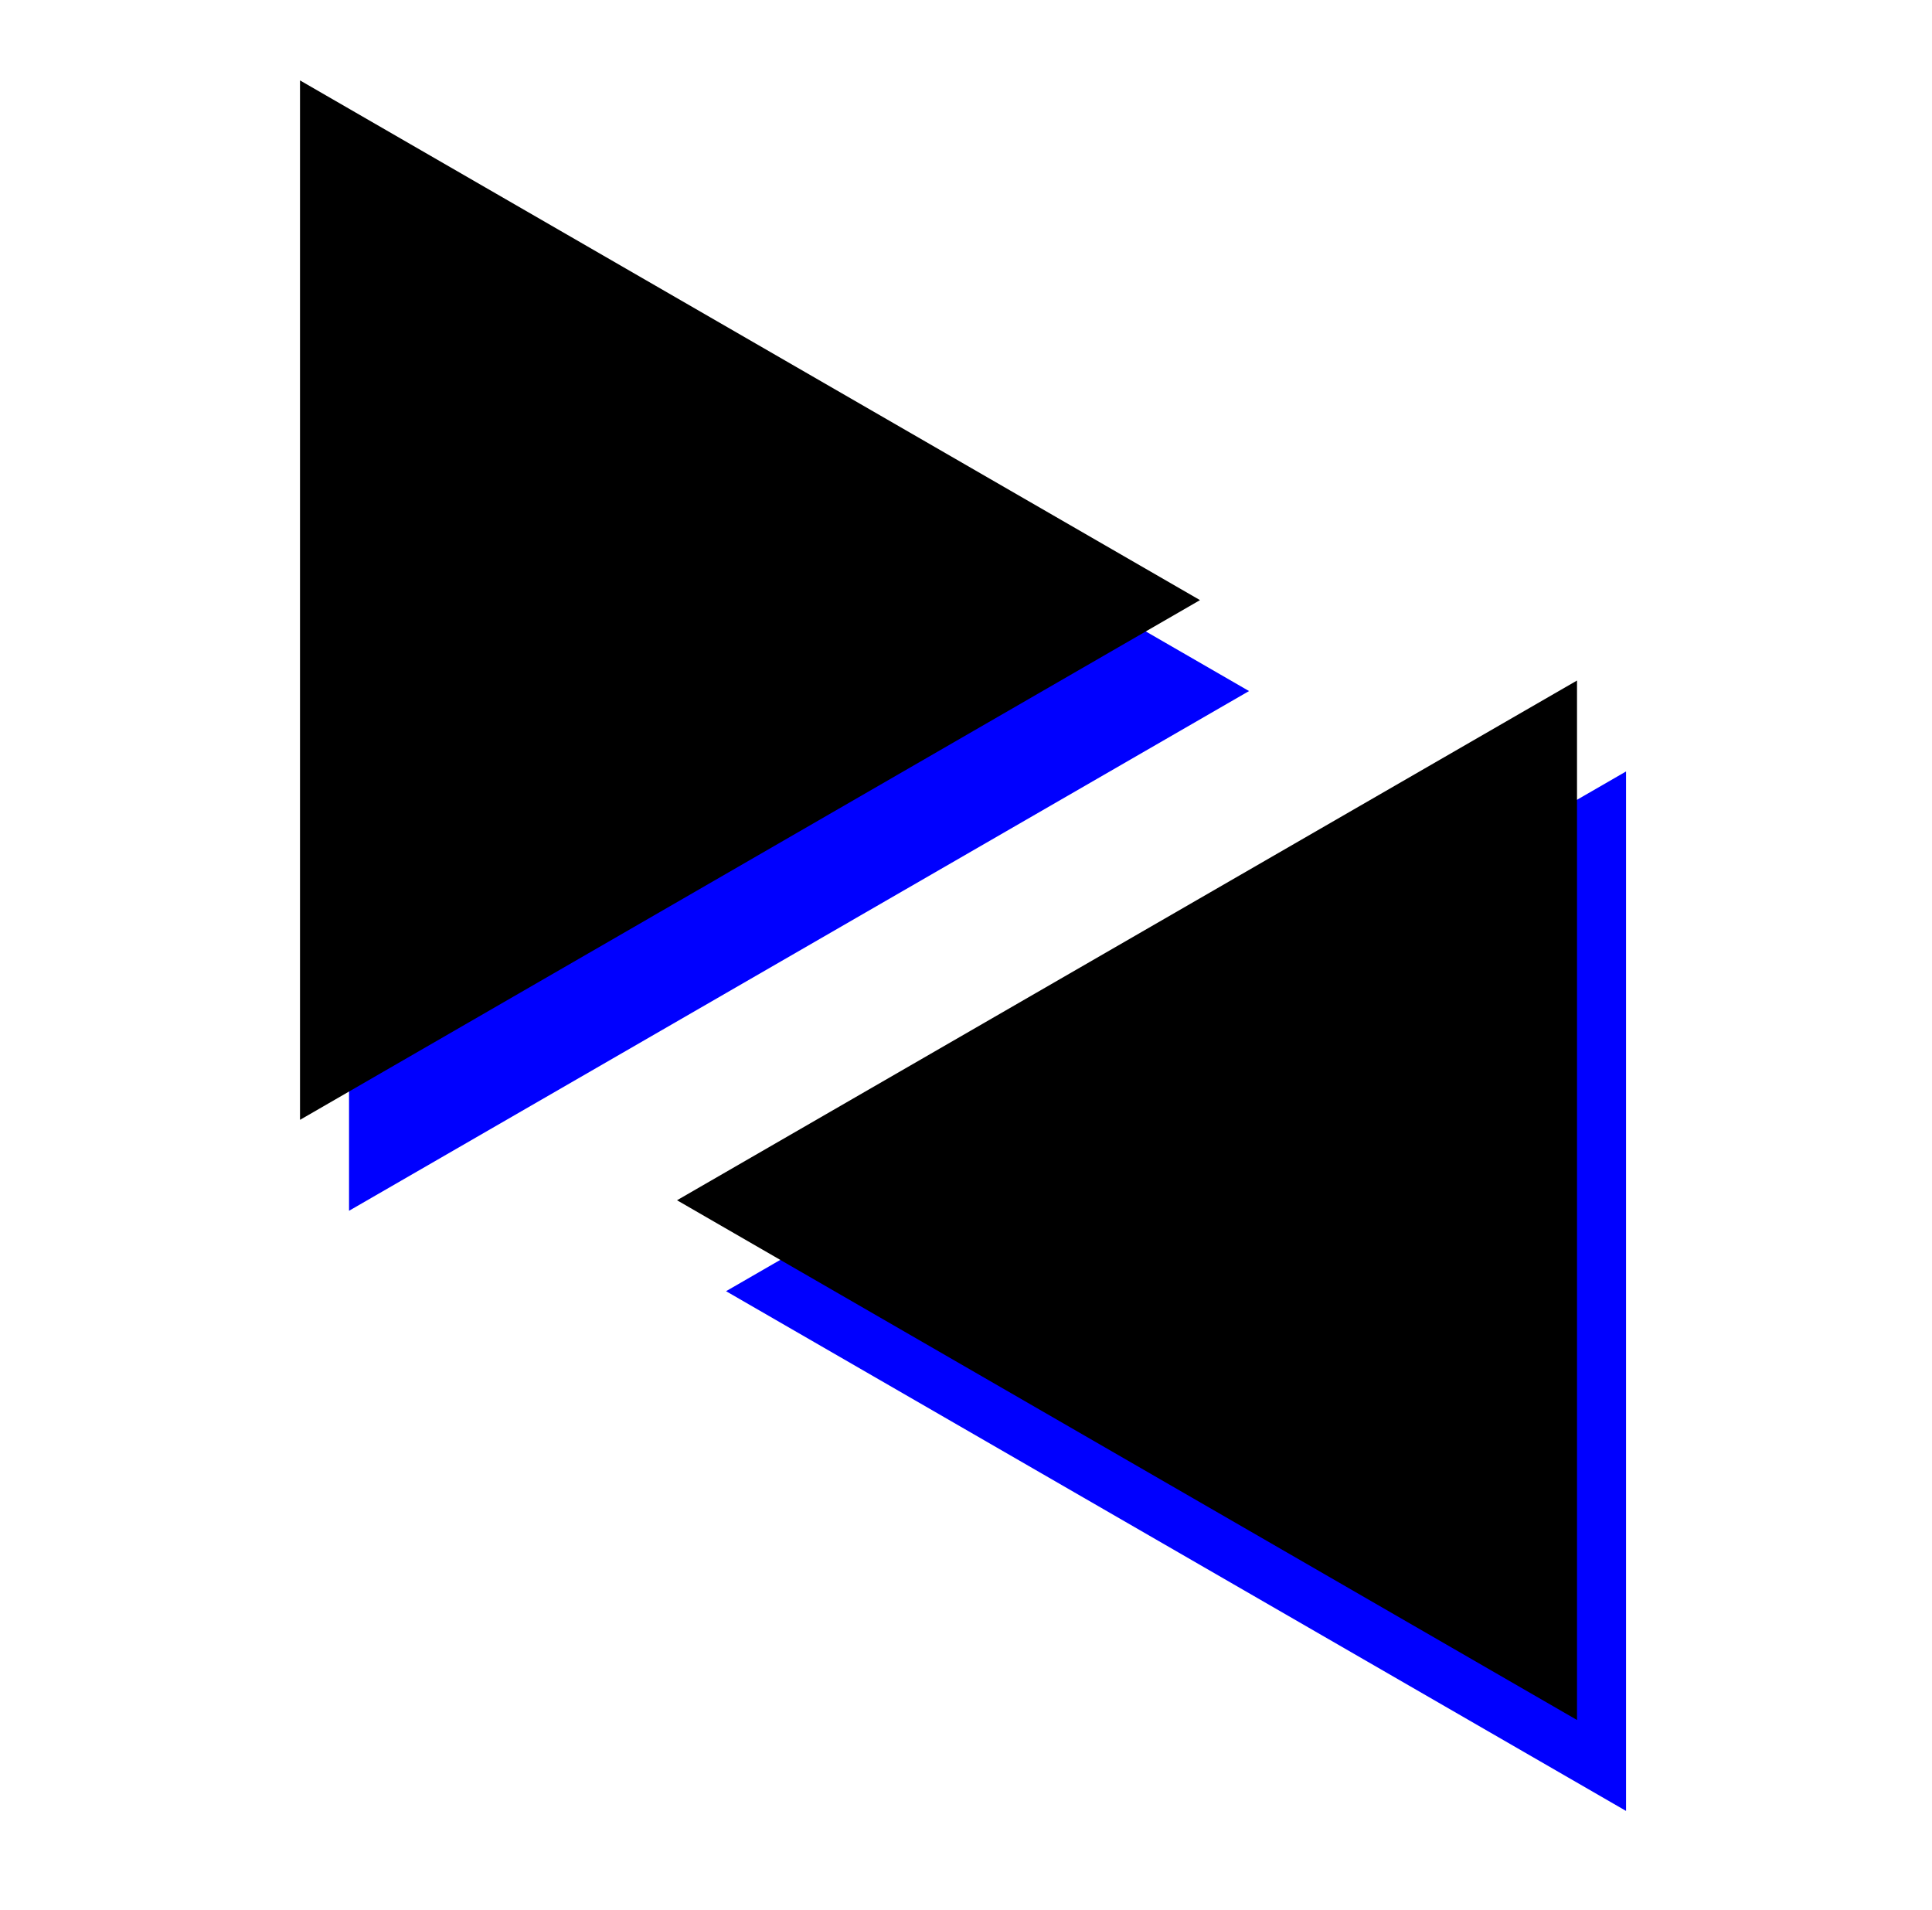
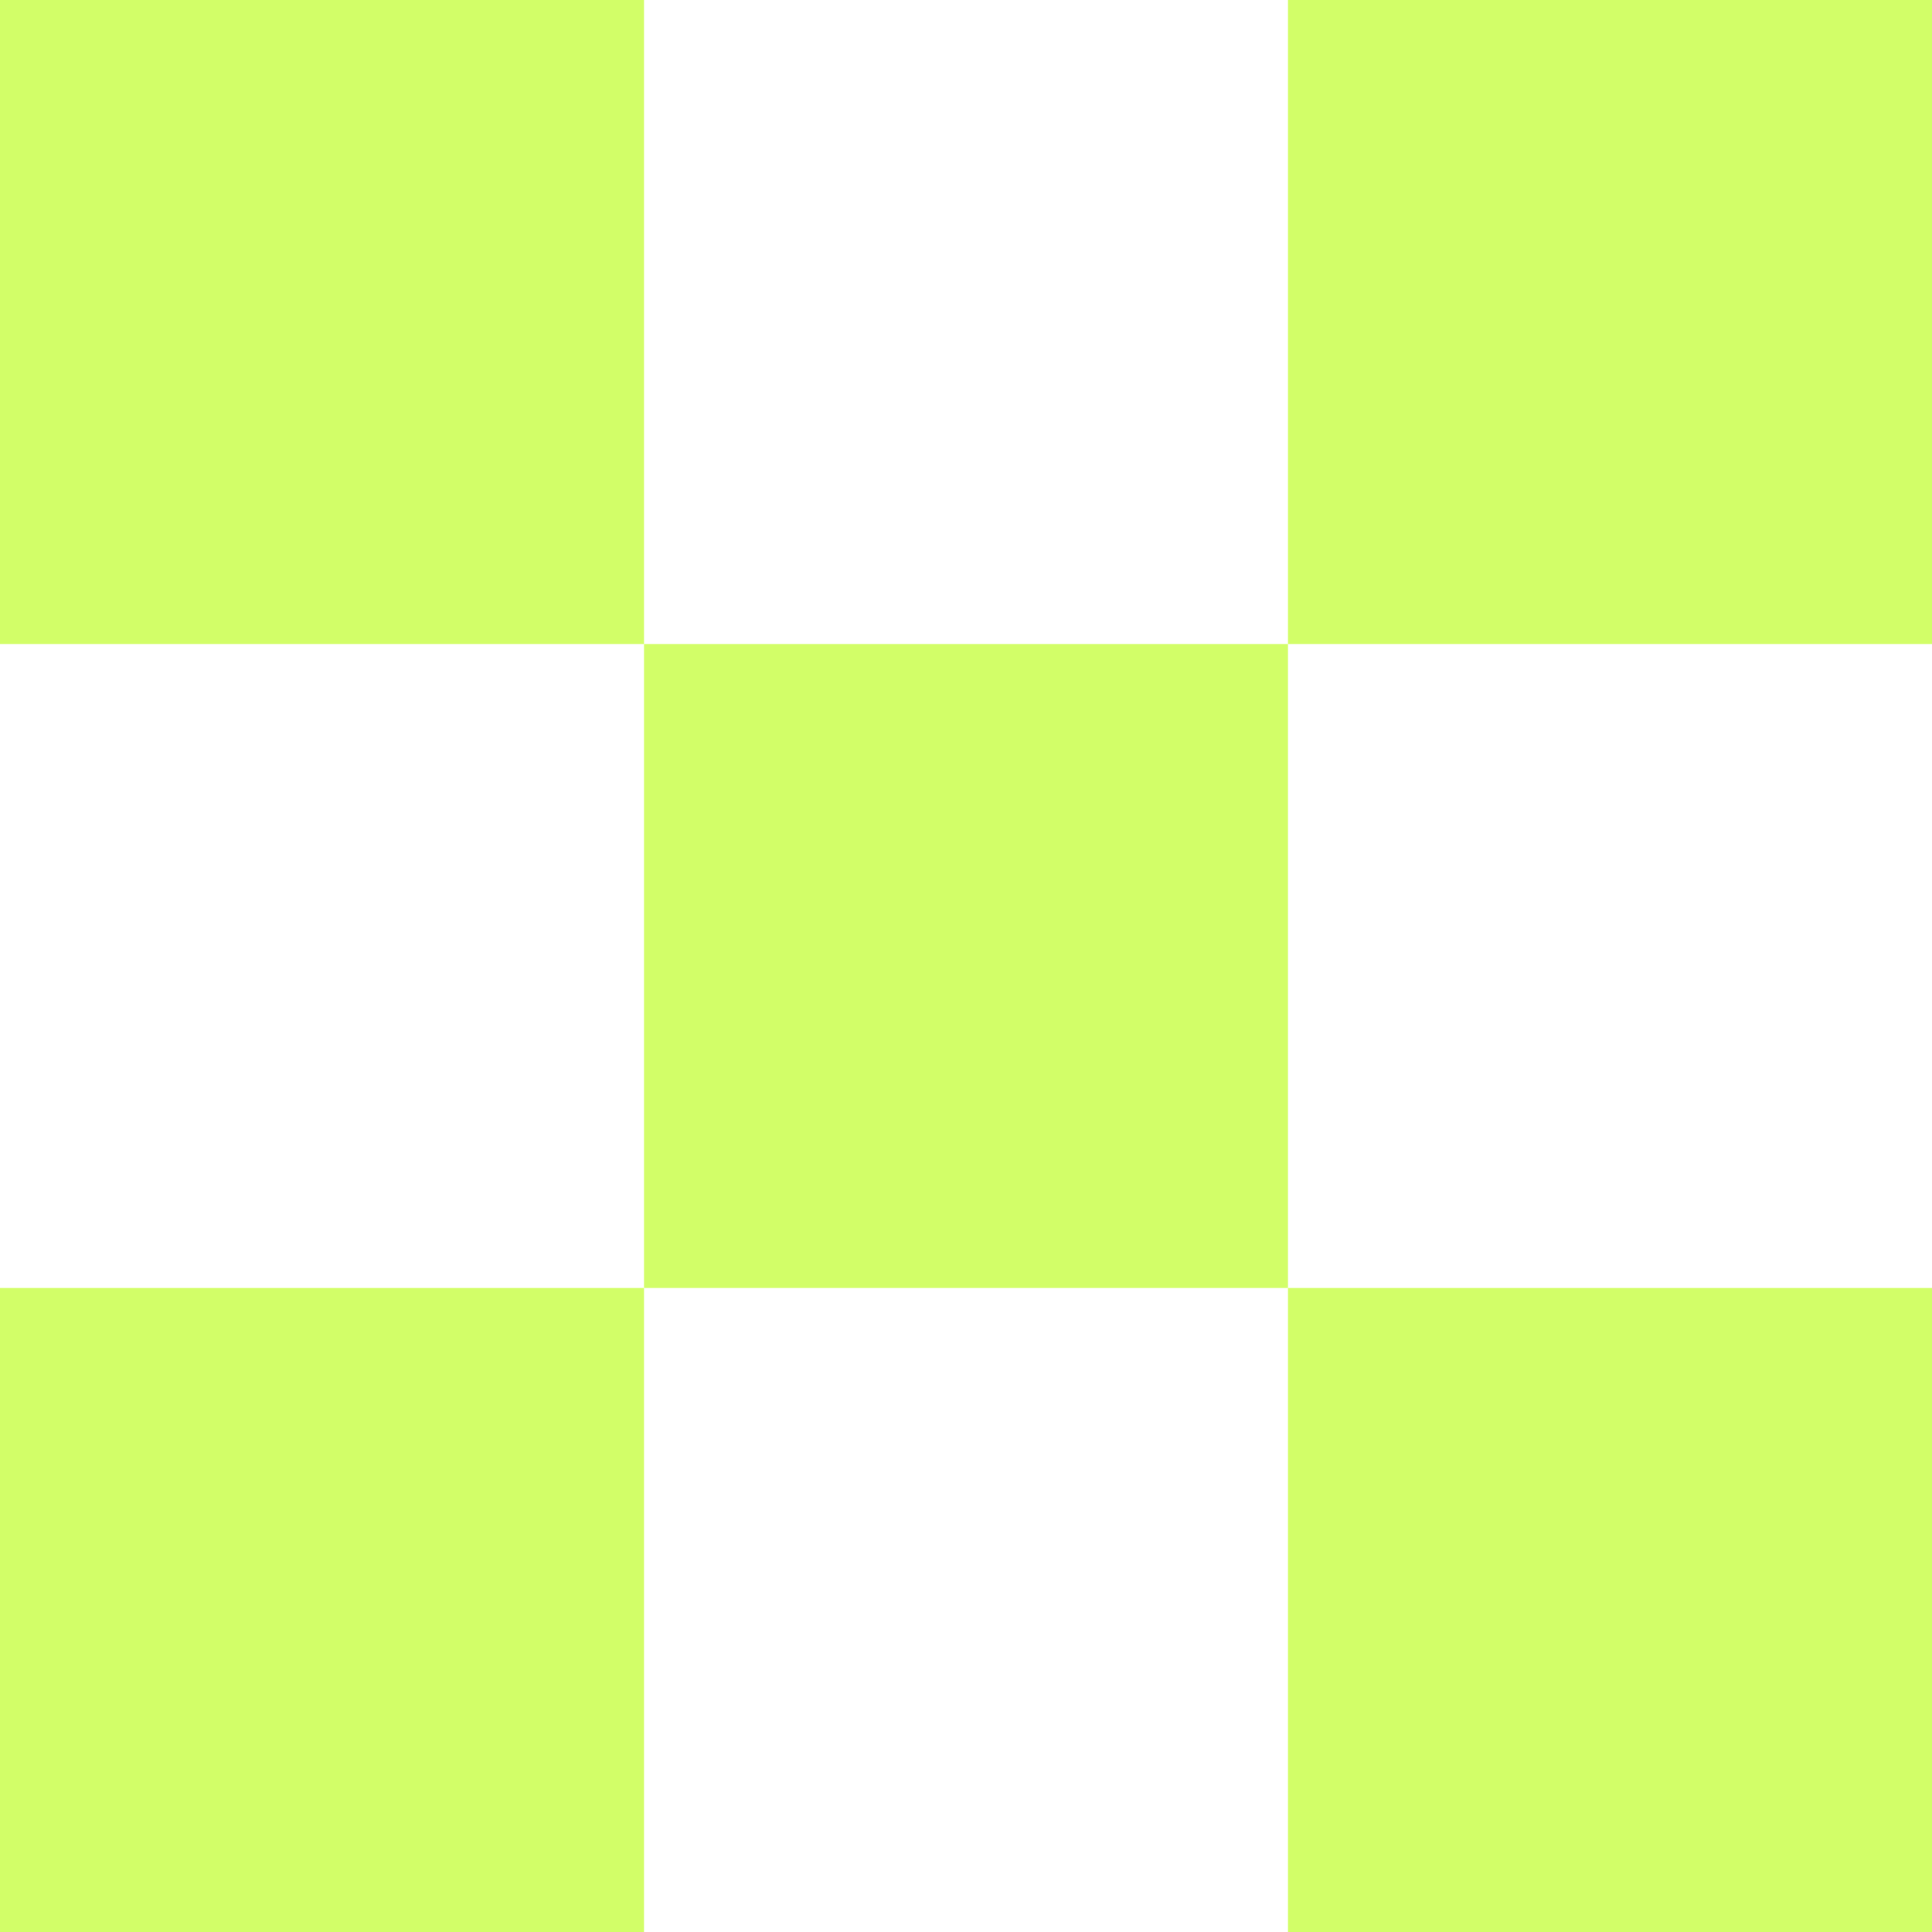
- <svg xmlns="http://www.w3.org/2000/svg" width="85" height="84" viewBox="0 0 85 84" fill="none">
-   <path d="M31.943 56.795L71.539 33.934L71.539 79.656L31.943 56.795Z" fill="url(#paint0_linear)" />
-   <path d="M54.952 30.397L15.356 7.537L15.356 53.258L54.952 30.397Z" fill="url(#paint1_linear)" />
-   <path d="M29.786 52.795L69.382 29.934L69.382 75.656L29.786 52.795Z" fill="black" />
-   <path d="M52.795 26.397L13.199 3.537L13.199 49.258L52.795 26.397Z" fill="black" />
-   <defs>
-     <linearGradient id="paint0_linear" x1="71.539" y1="87.608" x2="71.352" y2="36.231" gradientUnits="userSpaceOnUse">
-       <stop offset="0.198" stop-color="blue" />
-       <stop offset="0.557" stop-color="blue" />
-       <stop offset="0.828" stop-color="blue" />
-       <stop offset="1" stop-color="blue" />
-     </linearGradient>
-     <linearGradient id="paint1_linear" x1="15.356" y1="61.211" x2="15.543" y2="9.833" gradientUnits="userSpaceOnUse">
-       <stop offset="0.198" stop-color="blue" />
-       <stop offset="0.557" stop-color="blue" />
-       <stop offset="0.828" stop-color="blue" />
-       <stop offset="1" stop-color="blue" />
-     </linearGradient>
-   </defs>
+ <svg xmlns="http://www.w3.org/2000/svg" width="48" height="48" viewBox="0 0 48 48" fill="none">
+   <rect width="16" height="16" transform="matrix(1 0 0 -1 16 32)" fill="#D2FE68" />
+   <rect width="16" height="16" transform="matrix(1 0 0 -1 32 16)" fill="#D2FE68" />
+   <rect width="16" height="16" transform="matrix(1 0 0 -1 0 48)" fill="#D2FE68" />
+   <rect width="16" height="16" transform="matrix(1 0 0 -1 0 16)" fill="#D2FE68" />
+   <rect width="16" height="16" transform="matrix(1 0 0 -1 32 48)" fill="#D2FE68" />
</svg>
